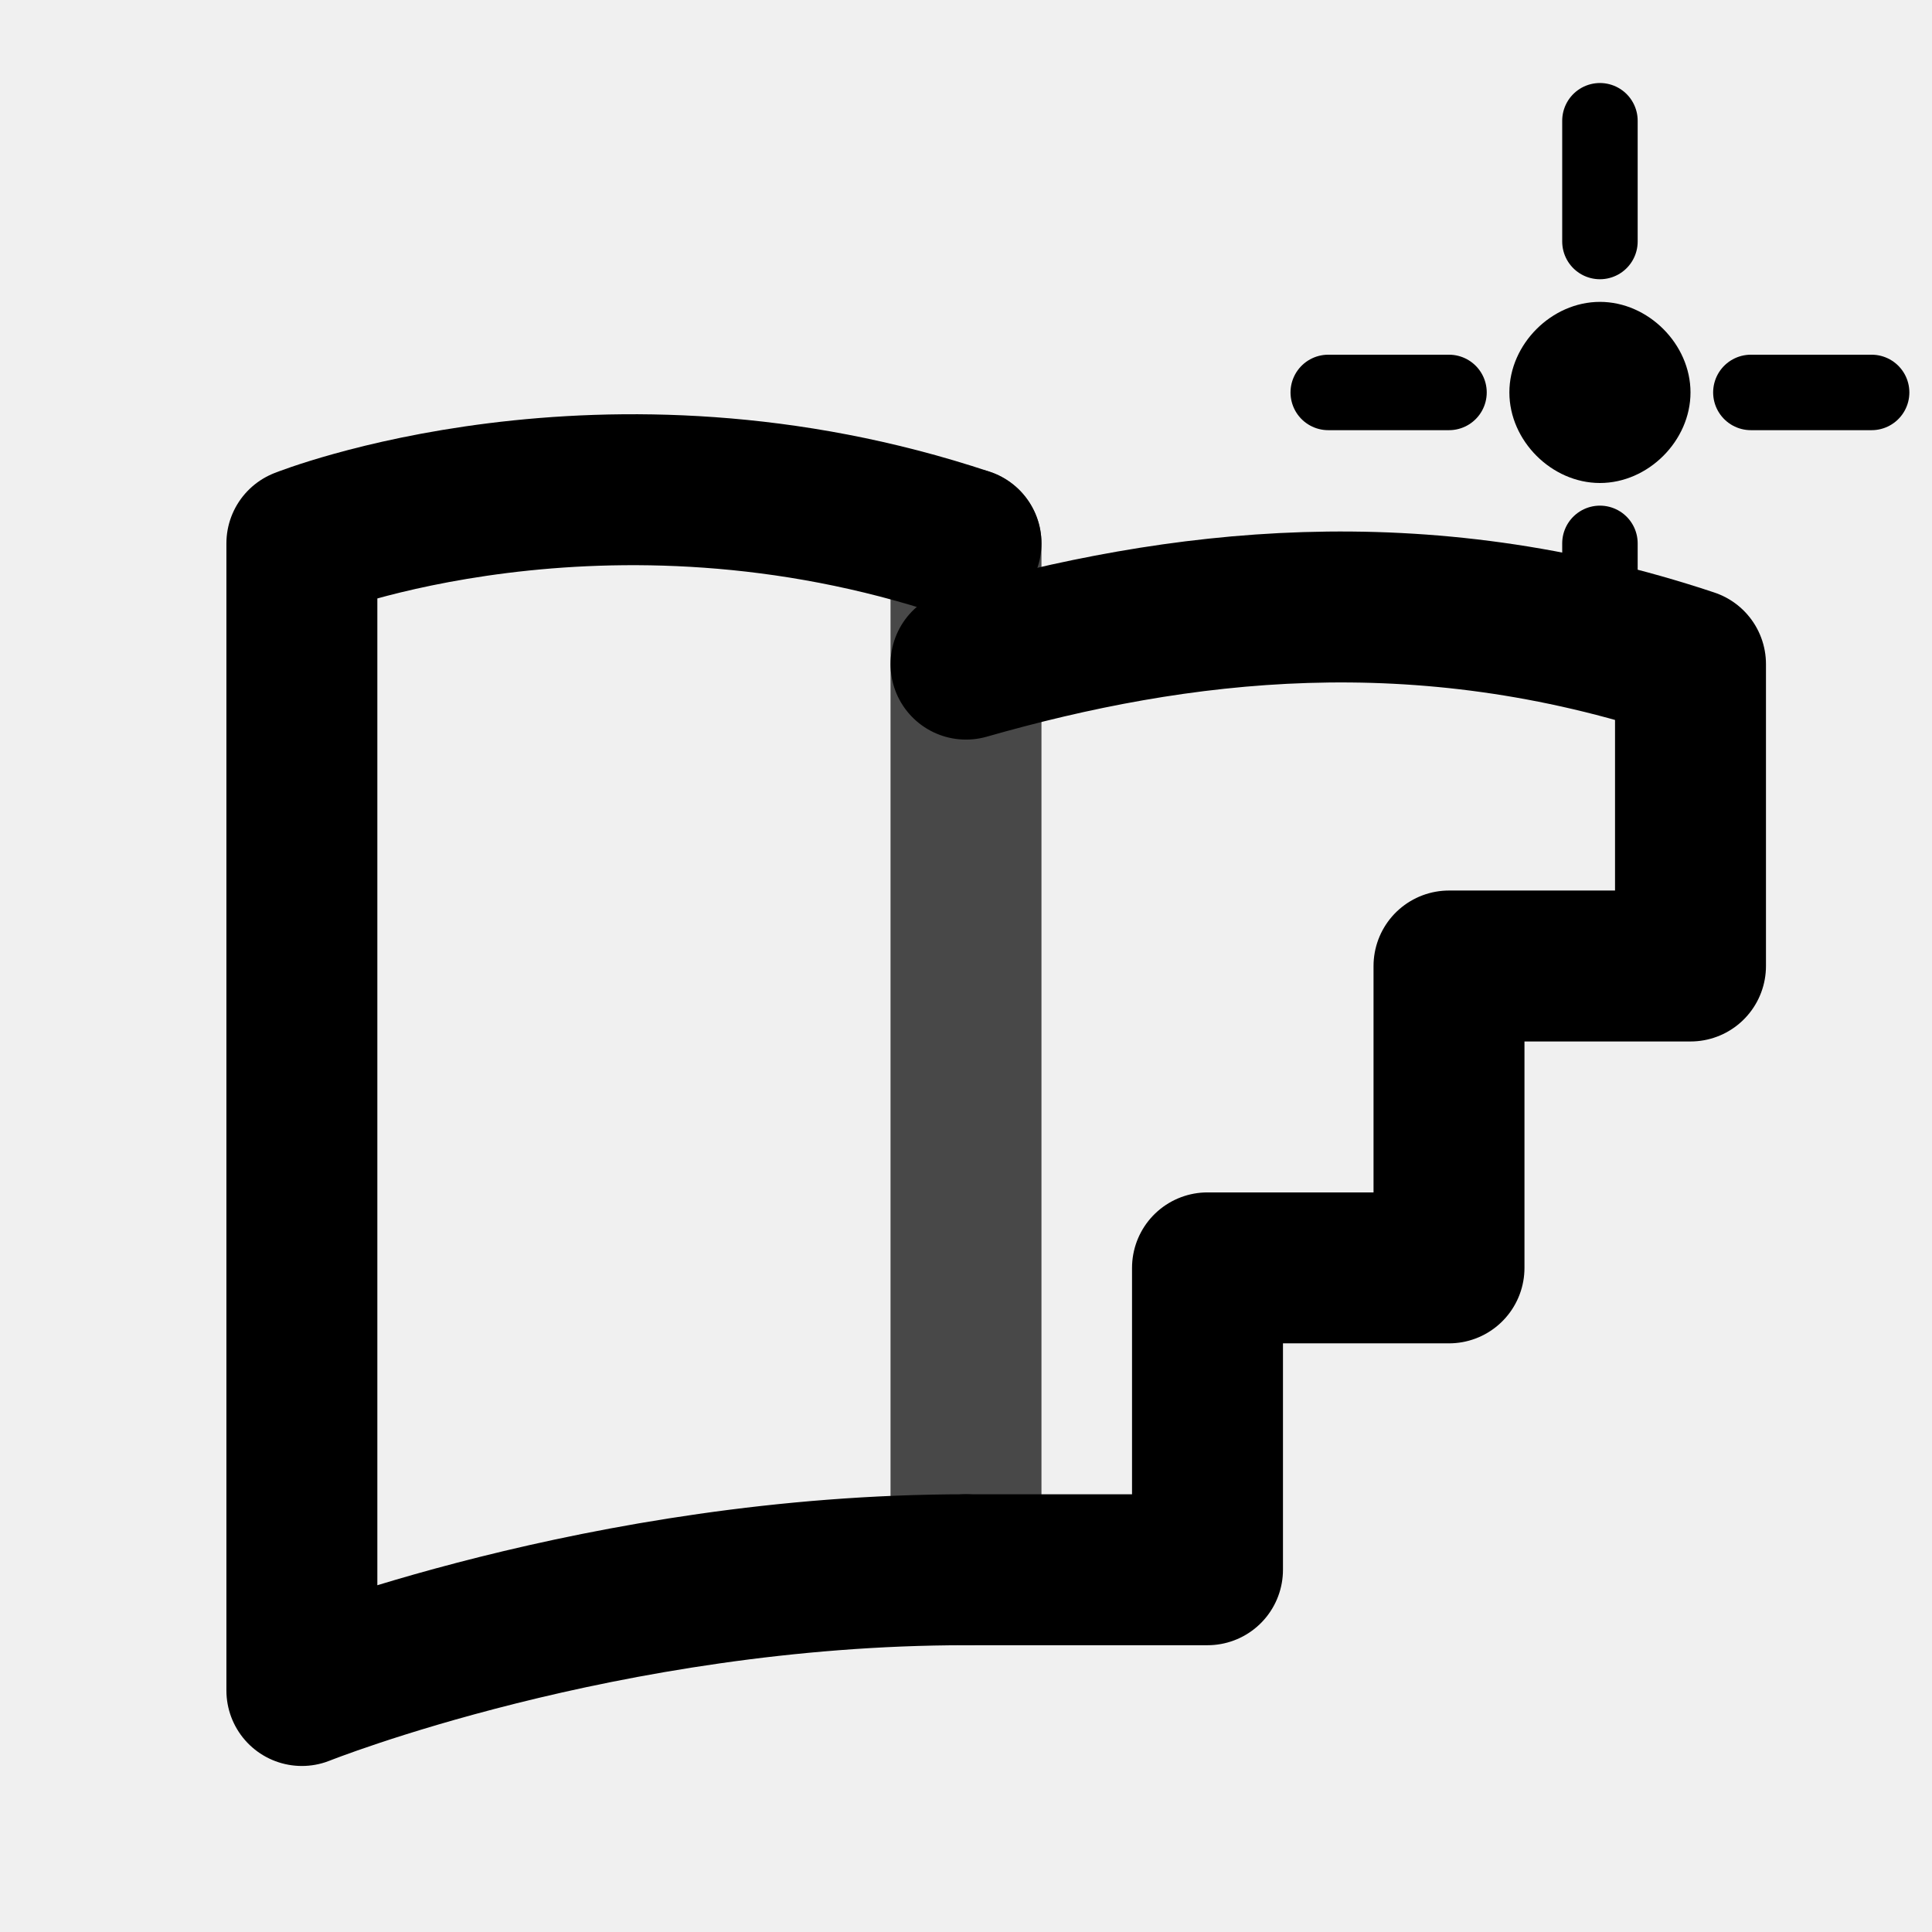
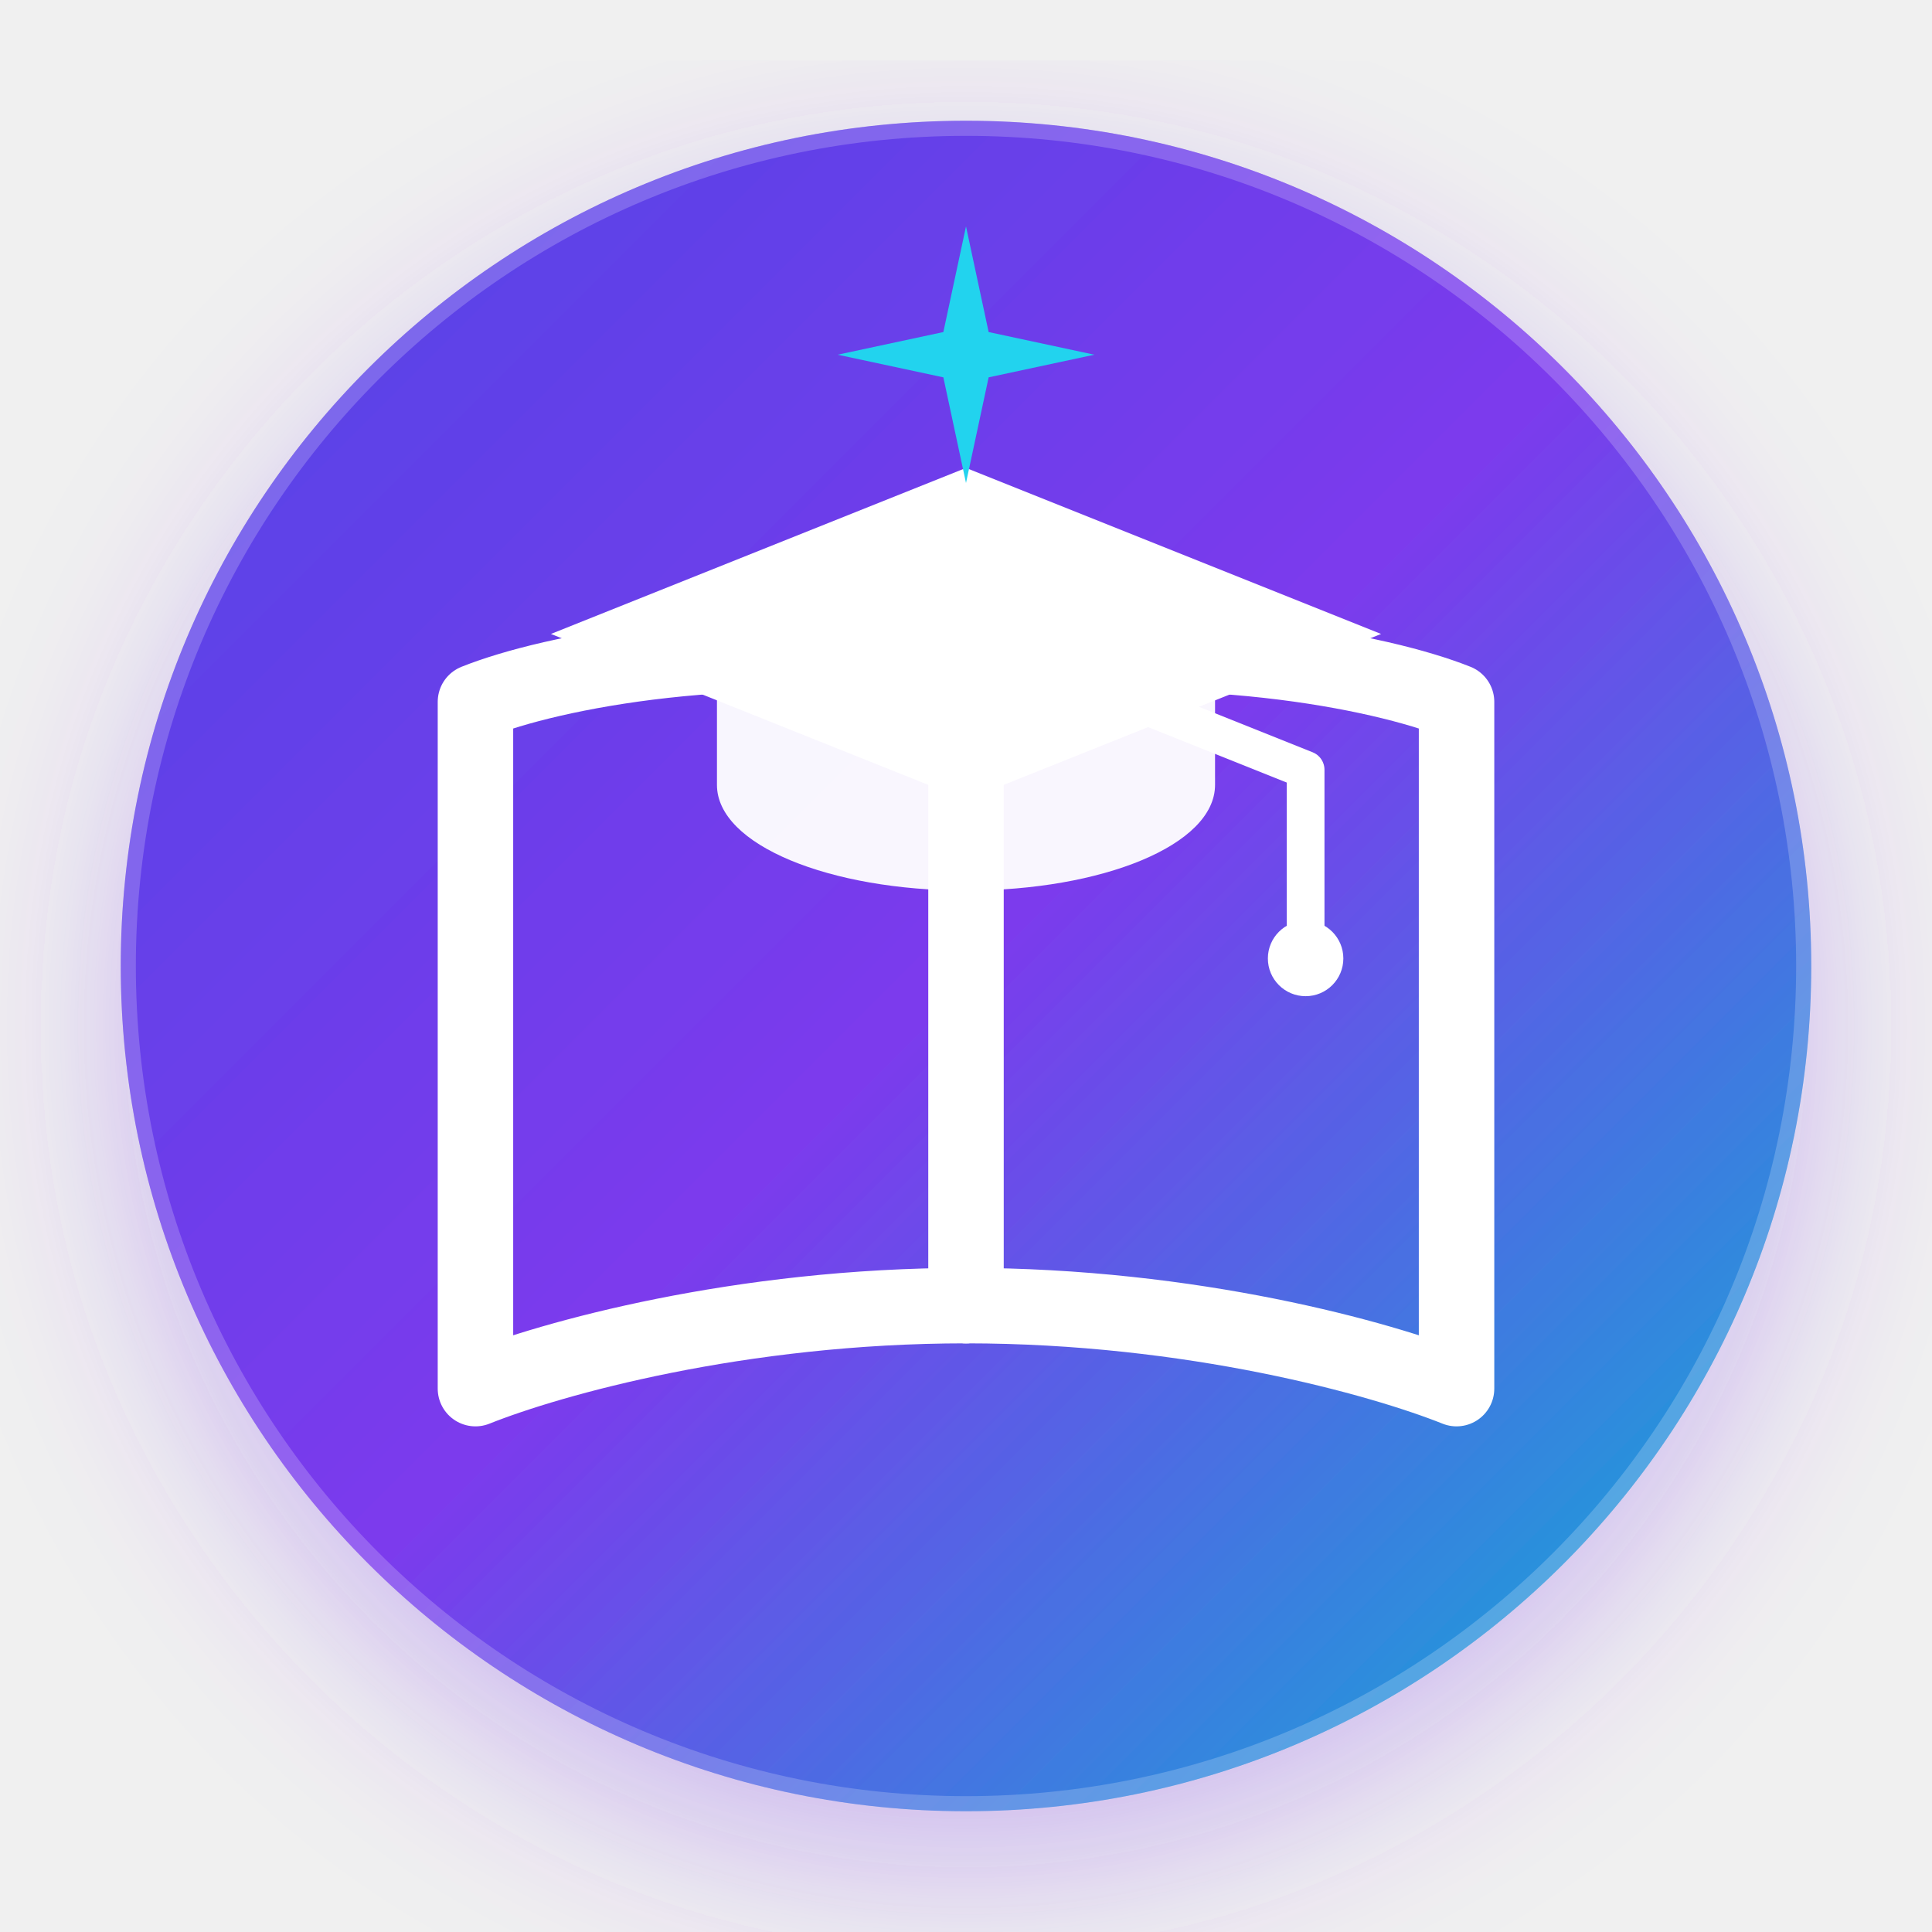
- <svg xmlns="http://www.w3.org/2000/svg" width="32" height="32" viewBox="0 0 32 32" fill="none">
+ <svg xmlns="http://www.w3.org/2000/svg" width="256" height="256" viewBox="0 0 256 256" fill="none">
  <defs>
-     <linearGradient id="favicon-primary" x1="4" y1="4" x2="28" y2="28" gradientUnits="userSpaceOnUse">
-       <stop offset="0%" stopColor="#2563eb" />
-       <stop offset="100%" stopColor="#3b82f6" />
+     <linearGradient id="bg-gradient" x1="0%" y1="0%" x2="100%" y2="100%">
+       <stop offset="0%" stop-color="#4f46e5" />
+       <stop offset="50%" stop-color="#7c3aed" />
+       <stop offset="100%" stop-color="#06b6d4" />
    </linearGradient>
-     <linearGradient id="favicon-accent" x1="16" y1="4" x2="28" y2="16" gradientUnits="userSpaceOnUse">
-       <stop offset="0%" stopColor="#a855f7" />
-       <stop offset="100%" stopColor="#ec4899" />
-     </linearGradient>
+     <filter id="glow" x="-20%" y="-20%" width="140%" height="140%">
+       <feDropShadow dx="0" dy="8" stdDeviation="12" flood-color="#7c3aed" flood-opacity="0.3" />
+     </filter>
  </defs>
-   <path d="M16 26C10 26 5 28 5 28V9C5 9 10 7 16 9" stroke="url(#favicon-primary)" stroke-width="2.5" stroke-linecap="round" stroke-linejoin="round" />
-   <path d="M16 26H20V21H24V16H28V11C23.5 9.5 19.5 10 16 11" stroke="url(#favicon-primary)" stroke-width="2.5" stroke-linecap="round" stroke-linejoin="round" />
-   <path d="M28 6.5C28 7.3 27.3 8 26.5 8C25.7 8 25 7.3 25 6.5C25 5.7 25.7 5 26.5 5C27.3 5 28 5.7 28 6.5Z" fill="url(#favicon-accent)" />
-   <path d="M26.5 2V4M26.5 9v2M22 6.5h2M29 6.5h2" stroke="url(#favicon-accent)" stroke-width="1.25" stroke-linecap="round" />
-   <path d="M16 9V26" stroke="url(#favicon-primary)" stroke-width="2.5" stroke-linecap="round" opacity="0.7" />
+   <circle cx="128" cy="128" r="112" fill="url(#bg-gradient)" filter="url(#glow)" />
+   <circle cx="128" cy="128" r="111" stroke="white" stroke-opacity="0.2" stroke-width="2" />
+   <g transform="translate(48, 48)">
+     <path d="M80 125C50 125 25 132 15 136V45C25 41 50 36 80 40" stroke="white" stroke-width="10" stroke-linecap="round" stroke-linejoin="round" fill="none" />
+     <path d="M80 125C110 125 135 132 145 136V45C135 41 110 36 80 40" stroke="white" stroke-width="10" stroke-linecap="round" stroke-linejoin="round" fill="none" />
+     <path d="M80 40V125" stroke="white" stroke-width="10" stroke-linecap="round" />
+     <path d="M80 14L135 36L80 58L25 36L80 14Z" fill="white" />
+     <path d="M47 44V56C47 64 62 70 80 70C98 70 113 64 113 56V44" fill="white" opacity="0.95" />
+     <path d="M80 36L125 54V76" stroke="white" stroke-width="5" stroke-linecap="round" stroke-linejoin="round" fill="none" />
+     <circle cx="125" cy="79" r="5" fill="white" />
+     <path d="M80 -18L83 -4L97 -1L83 2L80 16L77 2L63 -1L77 -4L80 -18Z" fill="#22d3ee" />
+   </g>
</svg>
